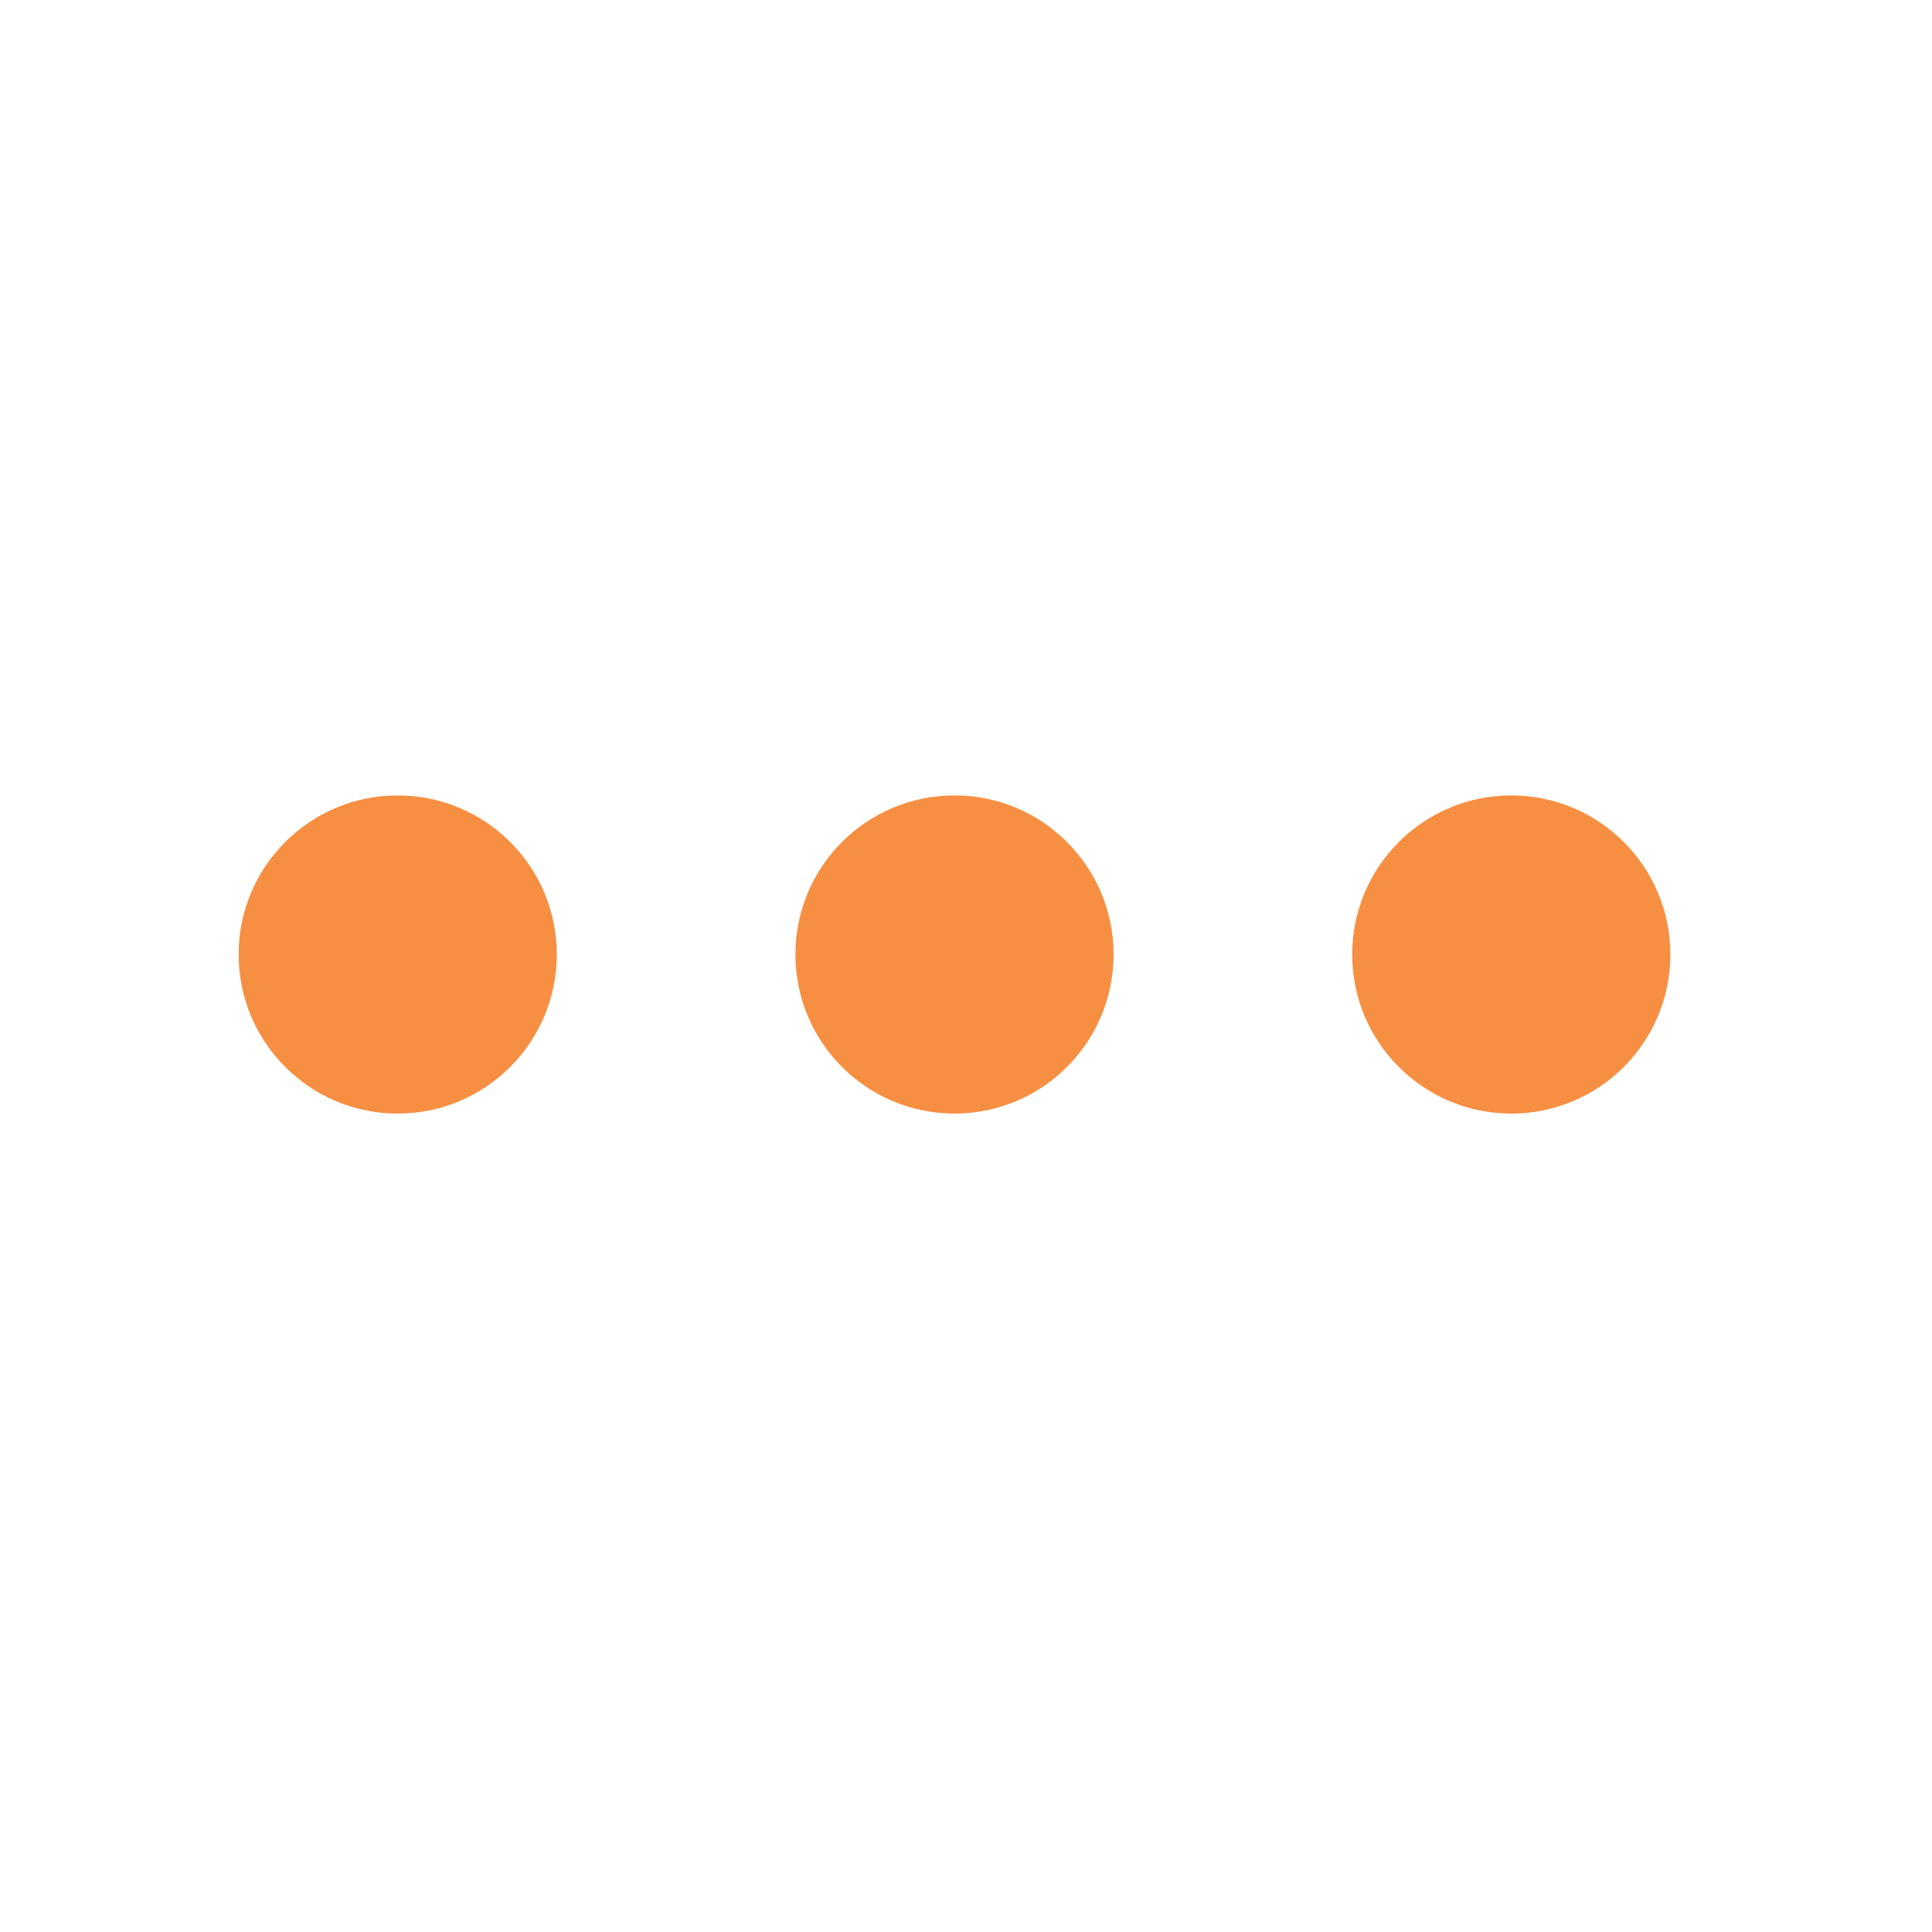
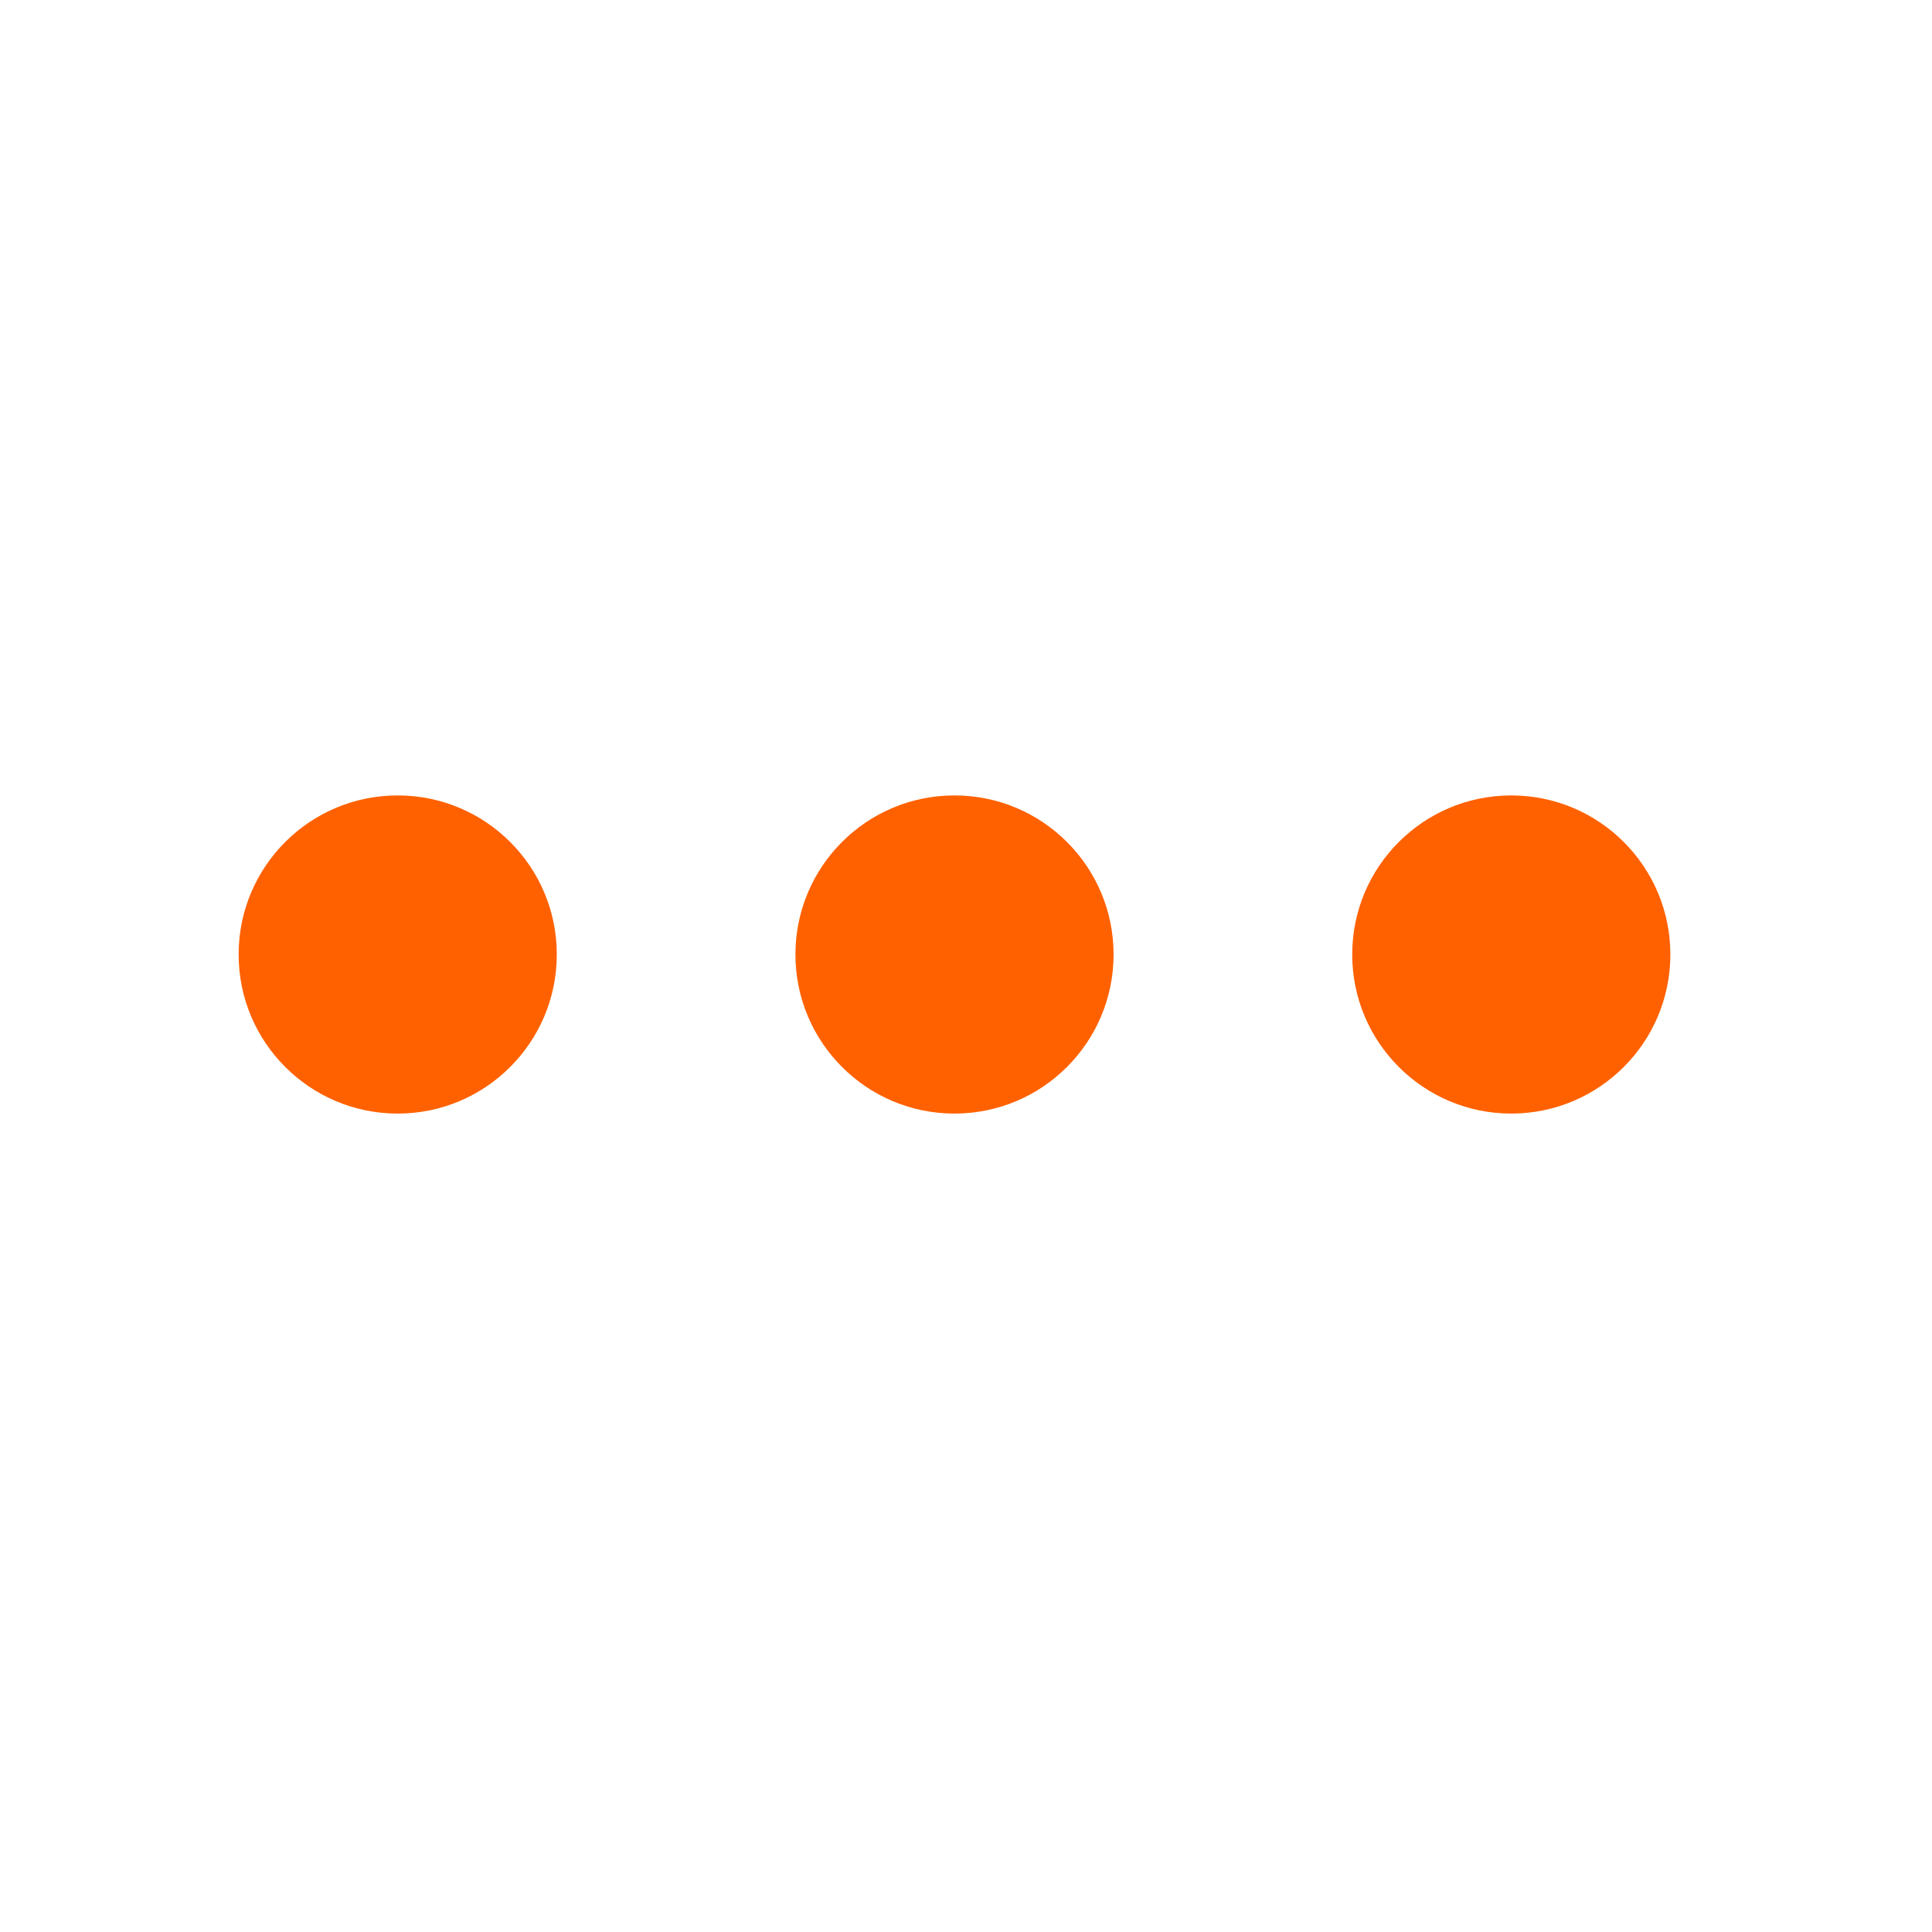
<svg xmlns="http://www.w3.org/2000/svg" width="31" height="31" viewBox="0 0 31 31" fill="none">
-   <path d="M15.315 17.868C16.725 17.868 17.868 16.725 17.868 15.315C17.868 13.905 16.725 12.763 15.315 12.763C13.906 12.763 12.763 13.905 12.763 15.315C12.763 16.725 13.906 17.868 15.315 17.868Z" fill="#F78F43" />
-   <path d="M24.249 17.868C25.659 17.868 26.802 16.725 26.802 15.315C26.802 13.905 25.659 12.763 24.249 12.763C22.84 12.763 21.697 13.905 21.697 15.315C21.697 16.725 22.84 17.868 24.249 17.868Z" fill="#F78F43" />
-   <path d="M6.381 17.868C7.791 17.868 8.934 16.725 8.934 15.315C8.934 13.905 7.791 12.763 6.381 12.763C4.972 12.763 3.829 13.905 3.829 15.315C3.829 16.725 4.972 17.868 6.381 17.868Z" fill="#F78F43" />
+   <path d="M15.315 17.868C16.725 17.868 17.868 16.725 17.868 15.315C17.868 13.905 16.725 12.763 15.315 12.763C13.906 12.763 12.763 13.905 12.763 15.315C12.763 16.725 13.906 17.868 15.315 17.868Z" fill="#FF6100" />
+   <path d="M24.249 17.868C25.659 17.868 26.802 16.725 26.802 15.315C26.802 13.905 25.659 12.763 24.249 12.763C22.84 12.763 21.697 13.905 21.697 15.315C21.697 16.725 22.84 17.868 24.249 17.868Z" fill="#FF6100" />
+   <path d="M6.381 17.868C7.791 17.868 8.934 16.725 8.934 15.315C8.934 13.905 7.791 12.763 6.381 12.763C4.972 12.763 3.829 13.905 3.829 15.315C3.829 16.725 4.972 17.868 6.381 17.868Z" fill="#FF6100" />
</svg>
